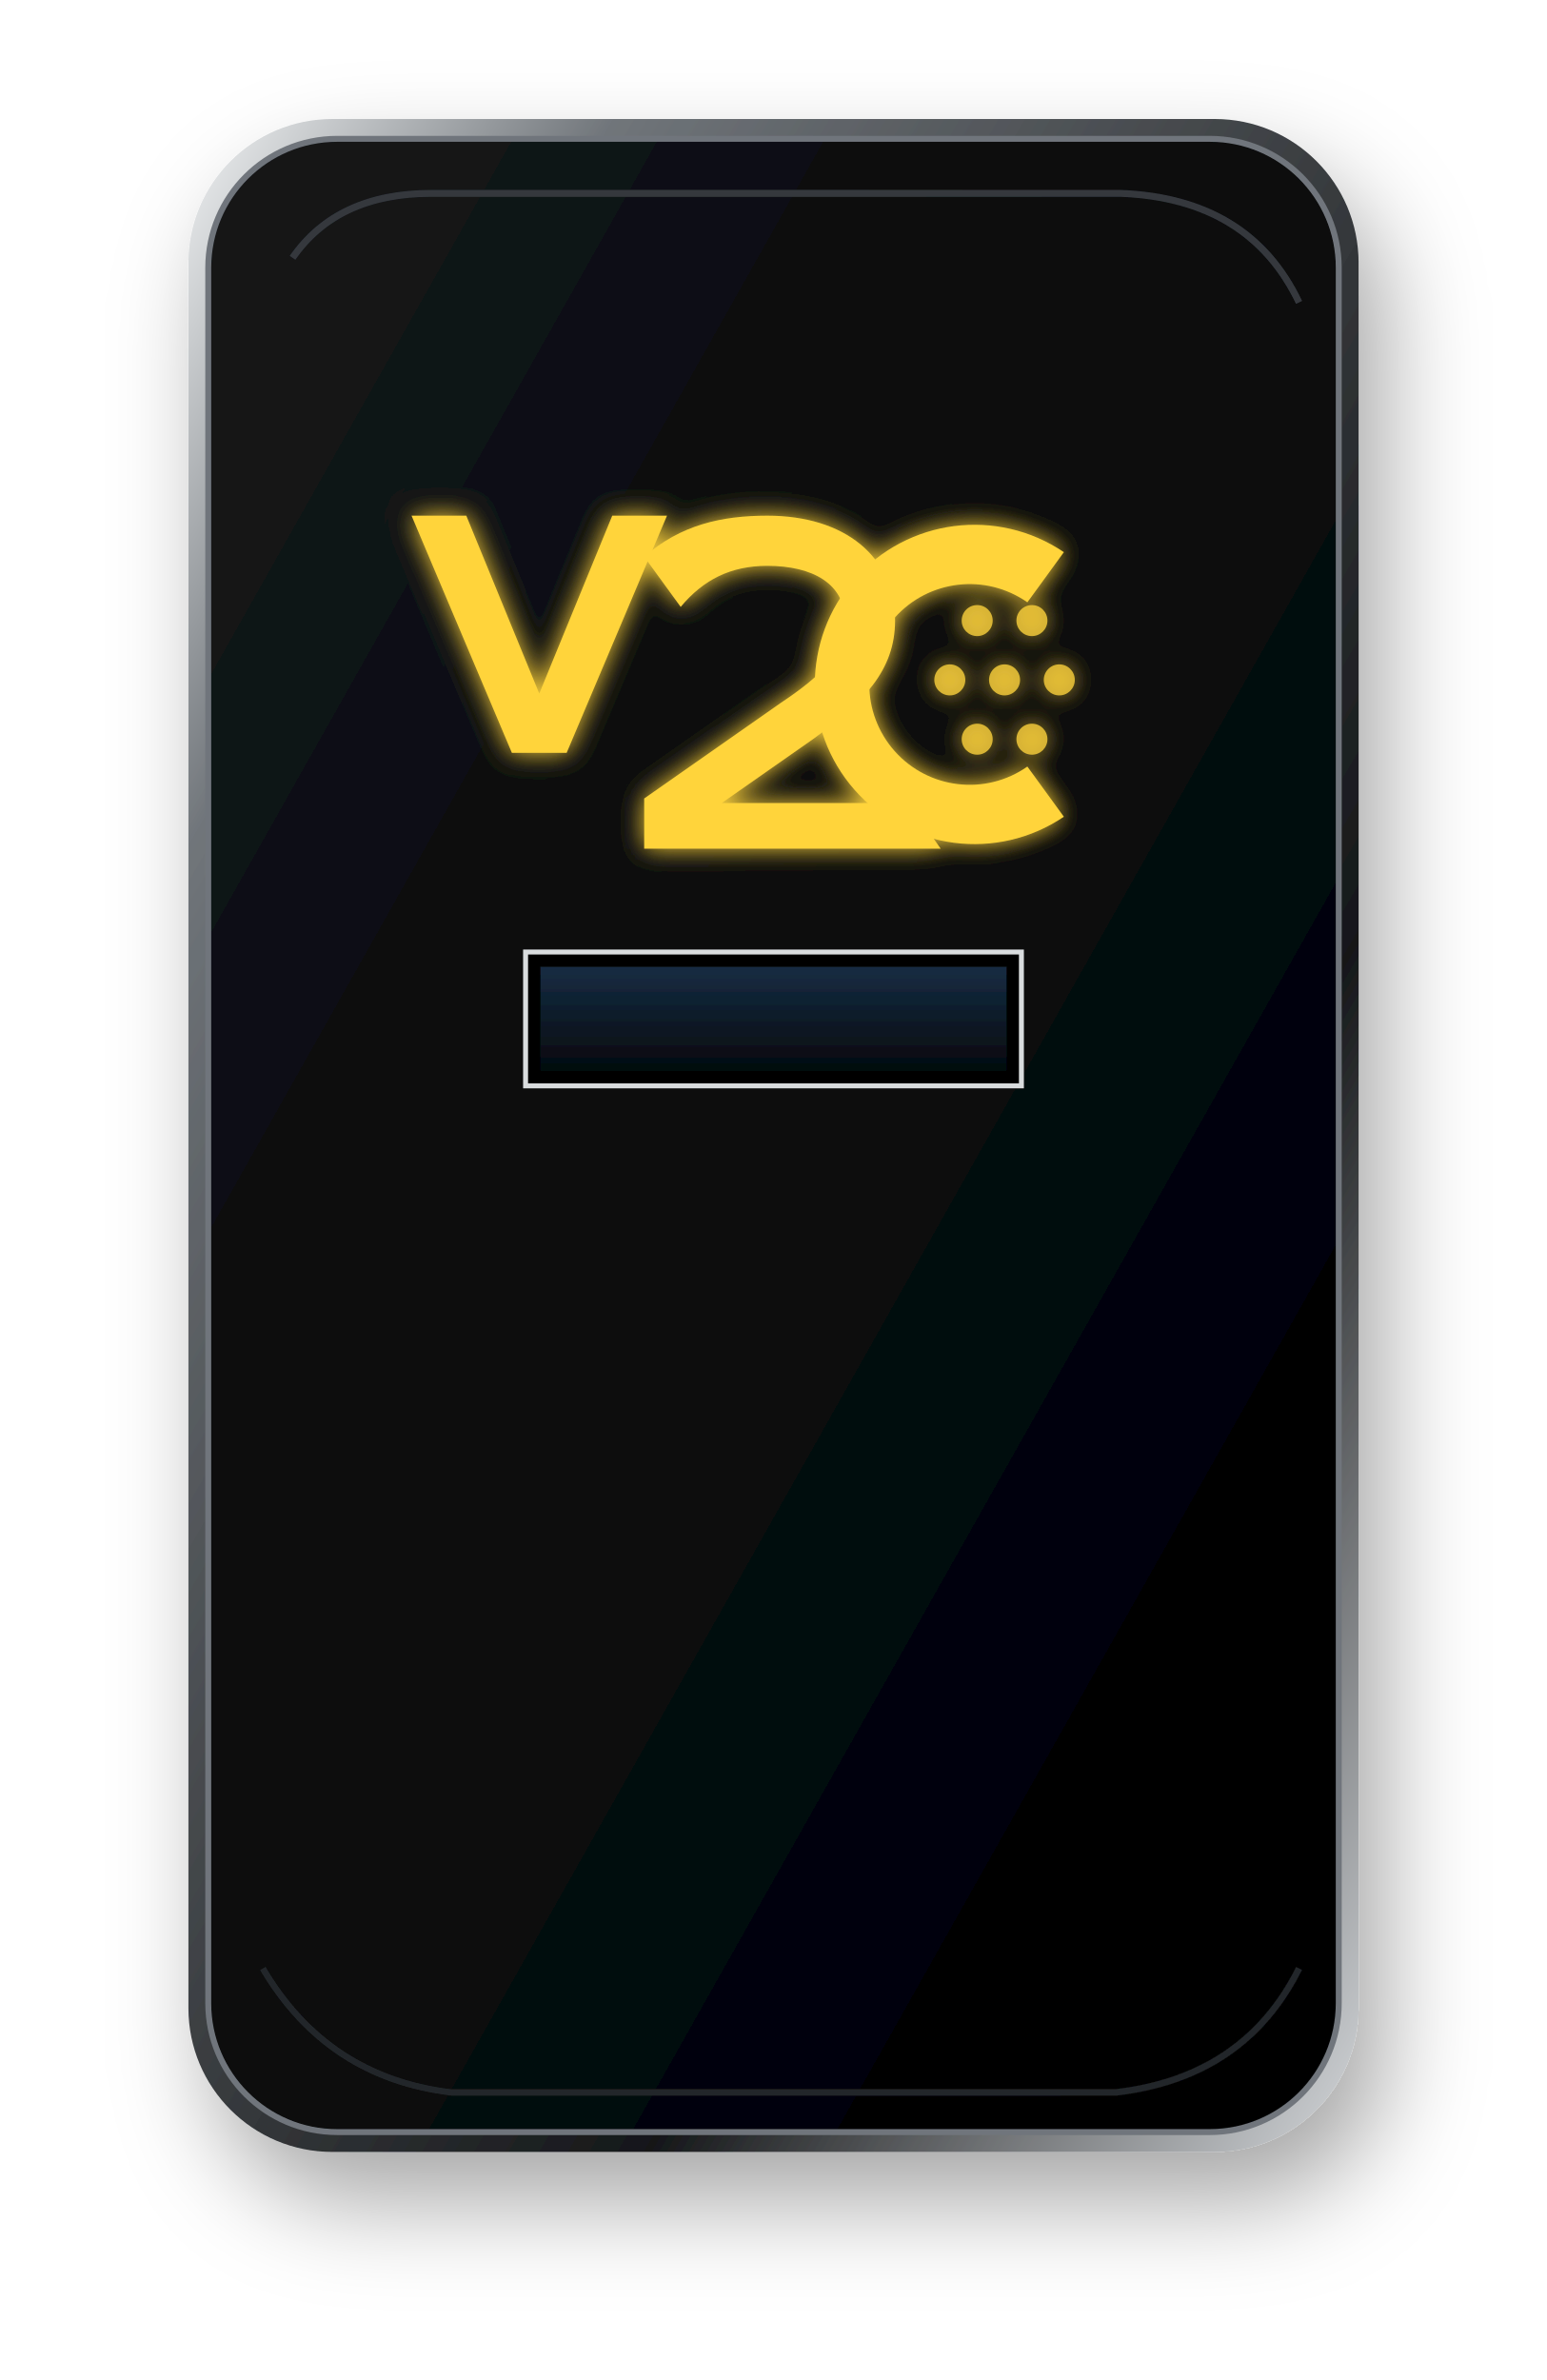
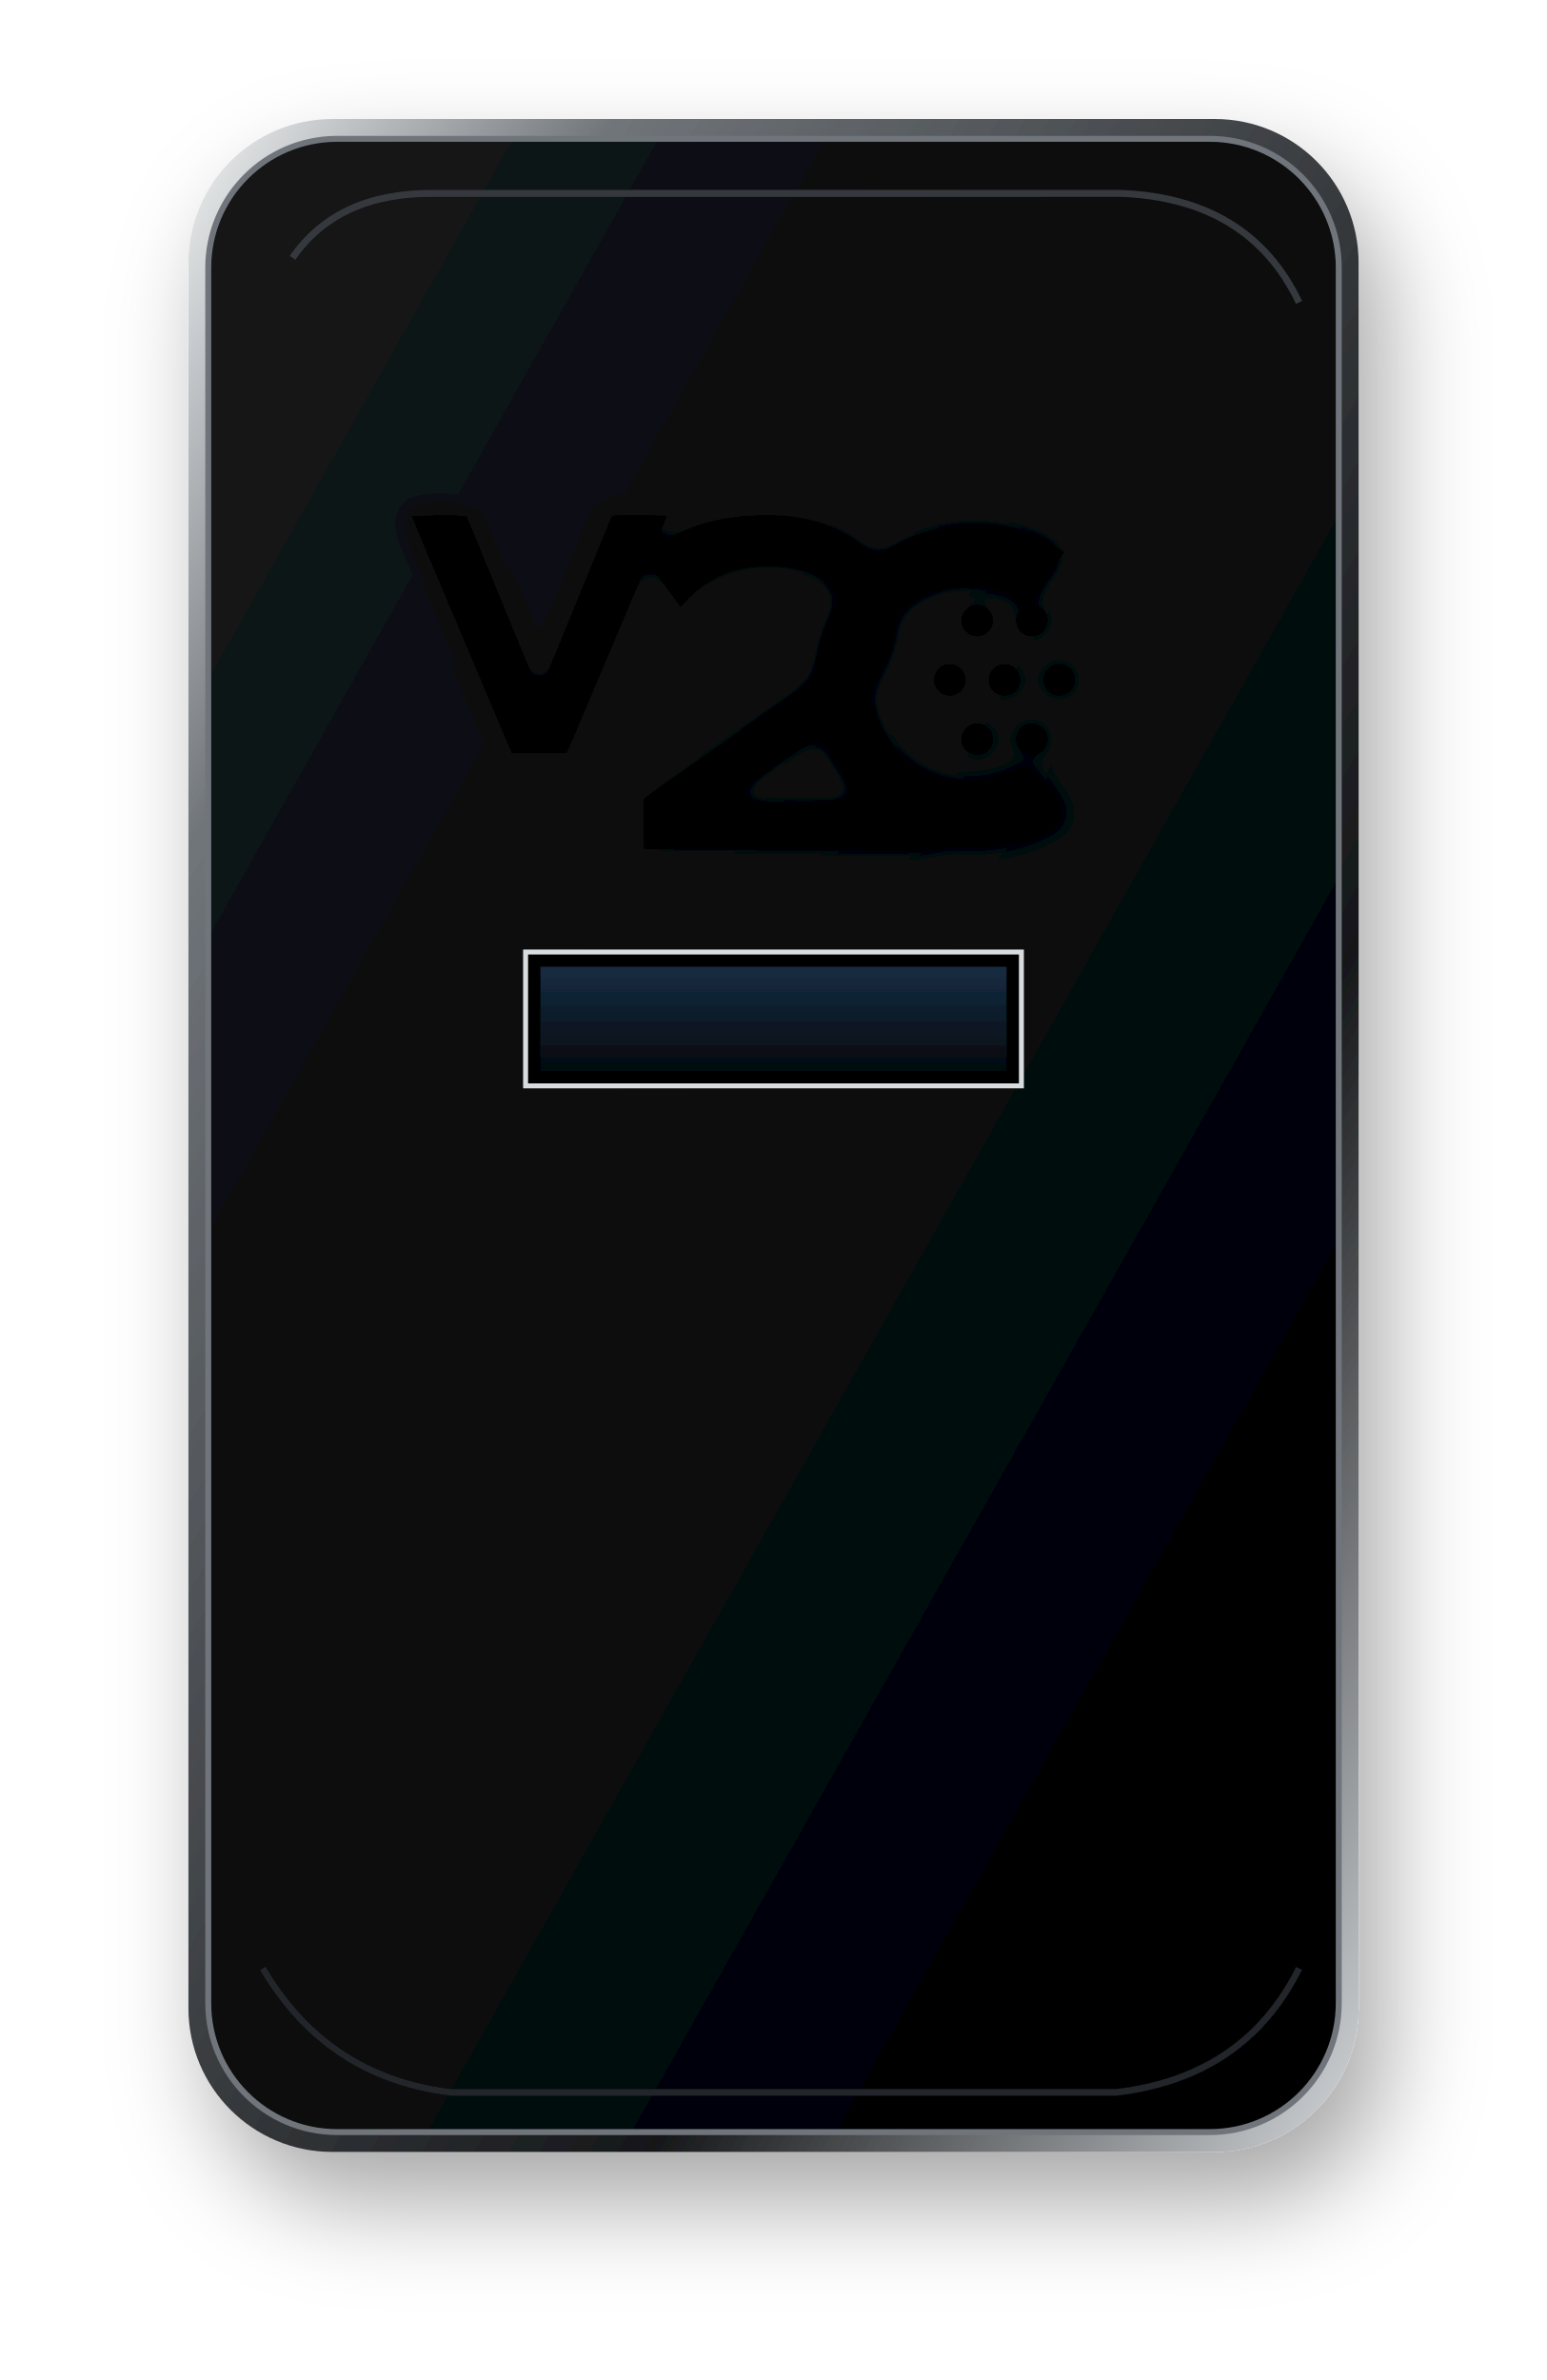
<svg xmlns="http://www.w3.org/2000/svg" viewBox="24 0 312 480">
  <defs>
    <linearGradient id="case" x1="0" y1="0" x2="1" y2="1">
      <stop offset="0" stop-color="#15171a" />
      <stop offset=".55" stop-color="#070809" />
      <stop offset="1" stop-color="#020304" />
    </linearGradient>
    <linearGradient id="rim" x1="0" y1="0" x2="1" y2="1">
      <stop offset="0" stop-color="#f0f2f3" />
      <stop offset=".18" stop-color="#70757a" />
      <stop offset=".7" stop-color="#151719" />
      <stop offset="1" stop-color="#d4d7da" />
    </linearGradient>
    <linearGradient id="lcd" x1="0" y1="0" x2="0" y2="1">
      <stop stop-color="#18314a" />
      <stop offset="1" stop-color="#050a0f" />
    </linearGradient>
    <filter id="shadow" x="-30%" y="-30%" width="170%" height="180%">
      <feDropShadow dx="5" dy="10" stdDeviation="10" flood-opacity=".35" />
    </filter>
    <filter id="glow" x="-70%" y="-100%" width="240%" height="300%">
      <feGaussianBlur stdDeviation="2.8" result="b" />
      <feMerge>
        <feMergeNode in="b" />
        <feMergeNode in="SourceGraphic" />
      </feMerge>
    </filter>
-     <style>
-     @keyframes slow{0%,46%{opacity:1}50%,100%{opacity:.18}}
-     @keyframes current{0%,38%{opacity:1}45%,100%{opacity:.18}}
-     @keyframes once{0%,20%{opacity:.15}45%,72%{opacity:1}100%{opacity:.45}}
-     .blink-slow{animation:slow 1.35s steps(1,end) infinite}
-     .blink-current{animation:current .65s steps(1,end) infinite}
-     .blink-once{animation:once 1s ease-out 1}
-     .lcd{font-family:monospace;font-weight:700;letter-spacing:.4px}
-   </style>
  </defs>
  <g filter="url(#shadow)">
    <rect x="62" y="24" width="236" height="410" rx="29" fill="url(#rim)" />
    <rect x="66" y="28" width="228" height="402" rx="26" fill="url(#case)" stroke="#70757b" stroke-width="1.2" />
    <path d="M83 52 Q92 39 111 39 H250 Q276 40 286 61" fill="none" stroke="#34383d" stroke-width="1.4" />
    <path d="M77 397 Q90 419 115 422 H249 Q275 419 286 397" fill="none" stroke="#24272a" stroke-width="1.3" />
-     <g class="" transform="translate(107 104) scale(.92)" fill="#ffd43b" filter="url(#glow)">
+     <g class="charger-logo" transform="translate(107 104) scale(.92)" fill="currentColor" filter="url(#glow)">
      <path d="M0 0 H12 L28 39 L44 0 H56 L34 52 H22 Z" />
      <path d="M51 9 C59 2 68 0 78 0 C95 0 106 9 106 23 C106 34 99 41 88 49 L68 63 H109 L116 73 H51 V62 L81 41 C90 35 95 30 95 23 C95 15 88 11 78 11 C70 11 64 14 59 20 Z" />
      <path fill-rule="evenodd" d="M143 8 A35 35 0 1 0 143 66 L135 55 A22 22 0 1 1 135 19 Z" />
      <g class="c-led-dots" opacity="0.78">
        <circle cx="124" cy="23" r="3.4" />
        <circle cx="136" cy="23" r="3.4" />
        <circle cx="118" cy="36" r="3.4" />
        <circle cx="130" cy="36" r="3.4" />
        <circle cx="142" cy="36" r="3.4" />
        <circle cx="124" cy="49" r="3.4" />
        <circle cx="136" cy="49" r="3.4" />
      </g>
    </g>
    <rect x="130" y="192" width="100" height="27" fill="#020303" stroke="#d9dcde" stroke-width="1" />
    <rect x="133" y="195" width="94" height="21" fill="url(#lcd)" opacity=".9" />
  </g>
</svg>
